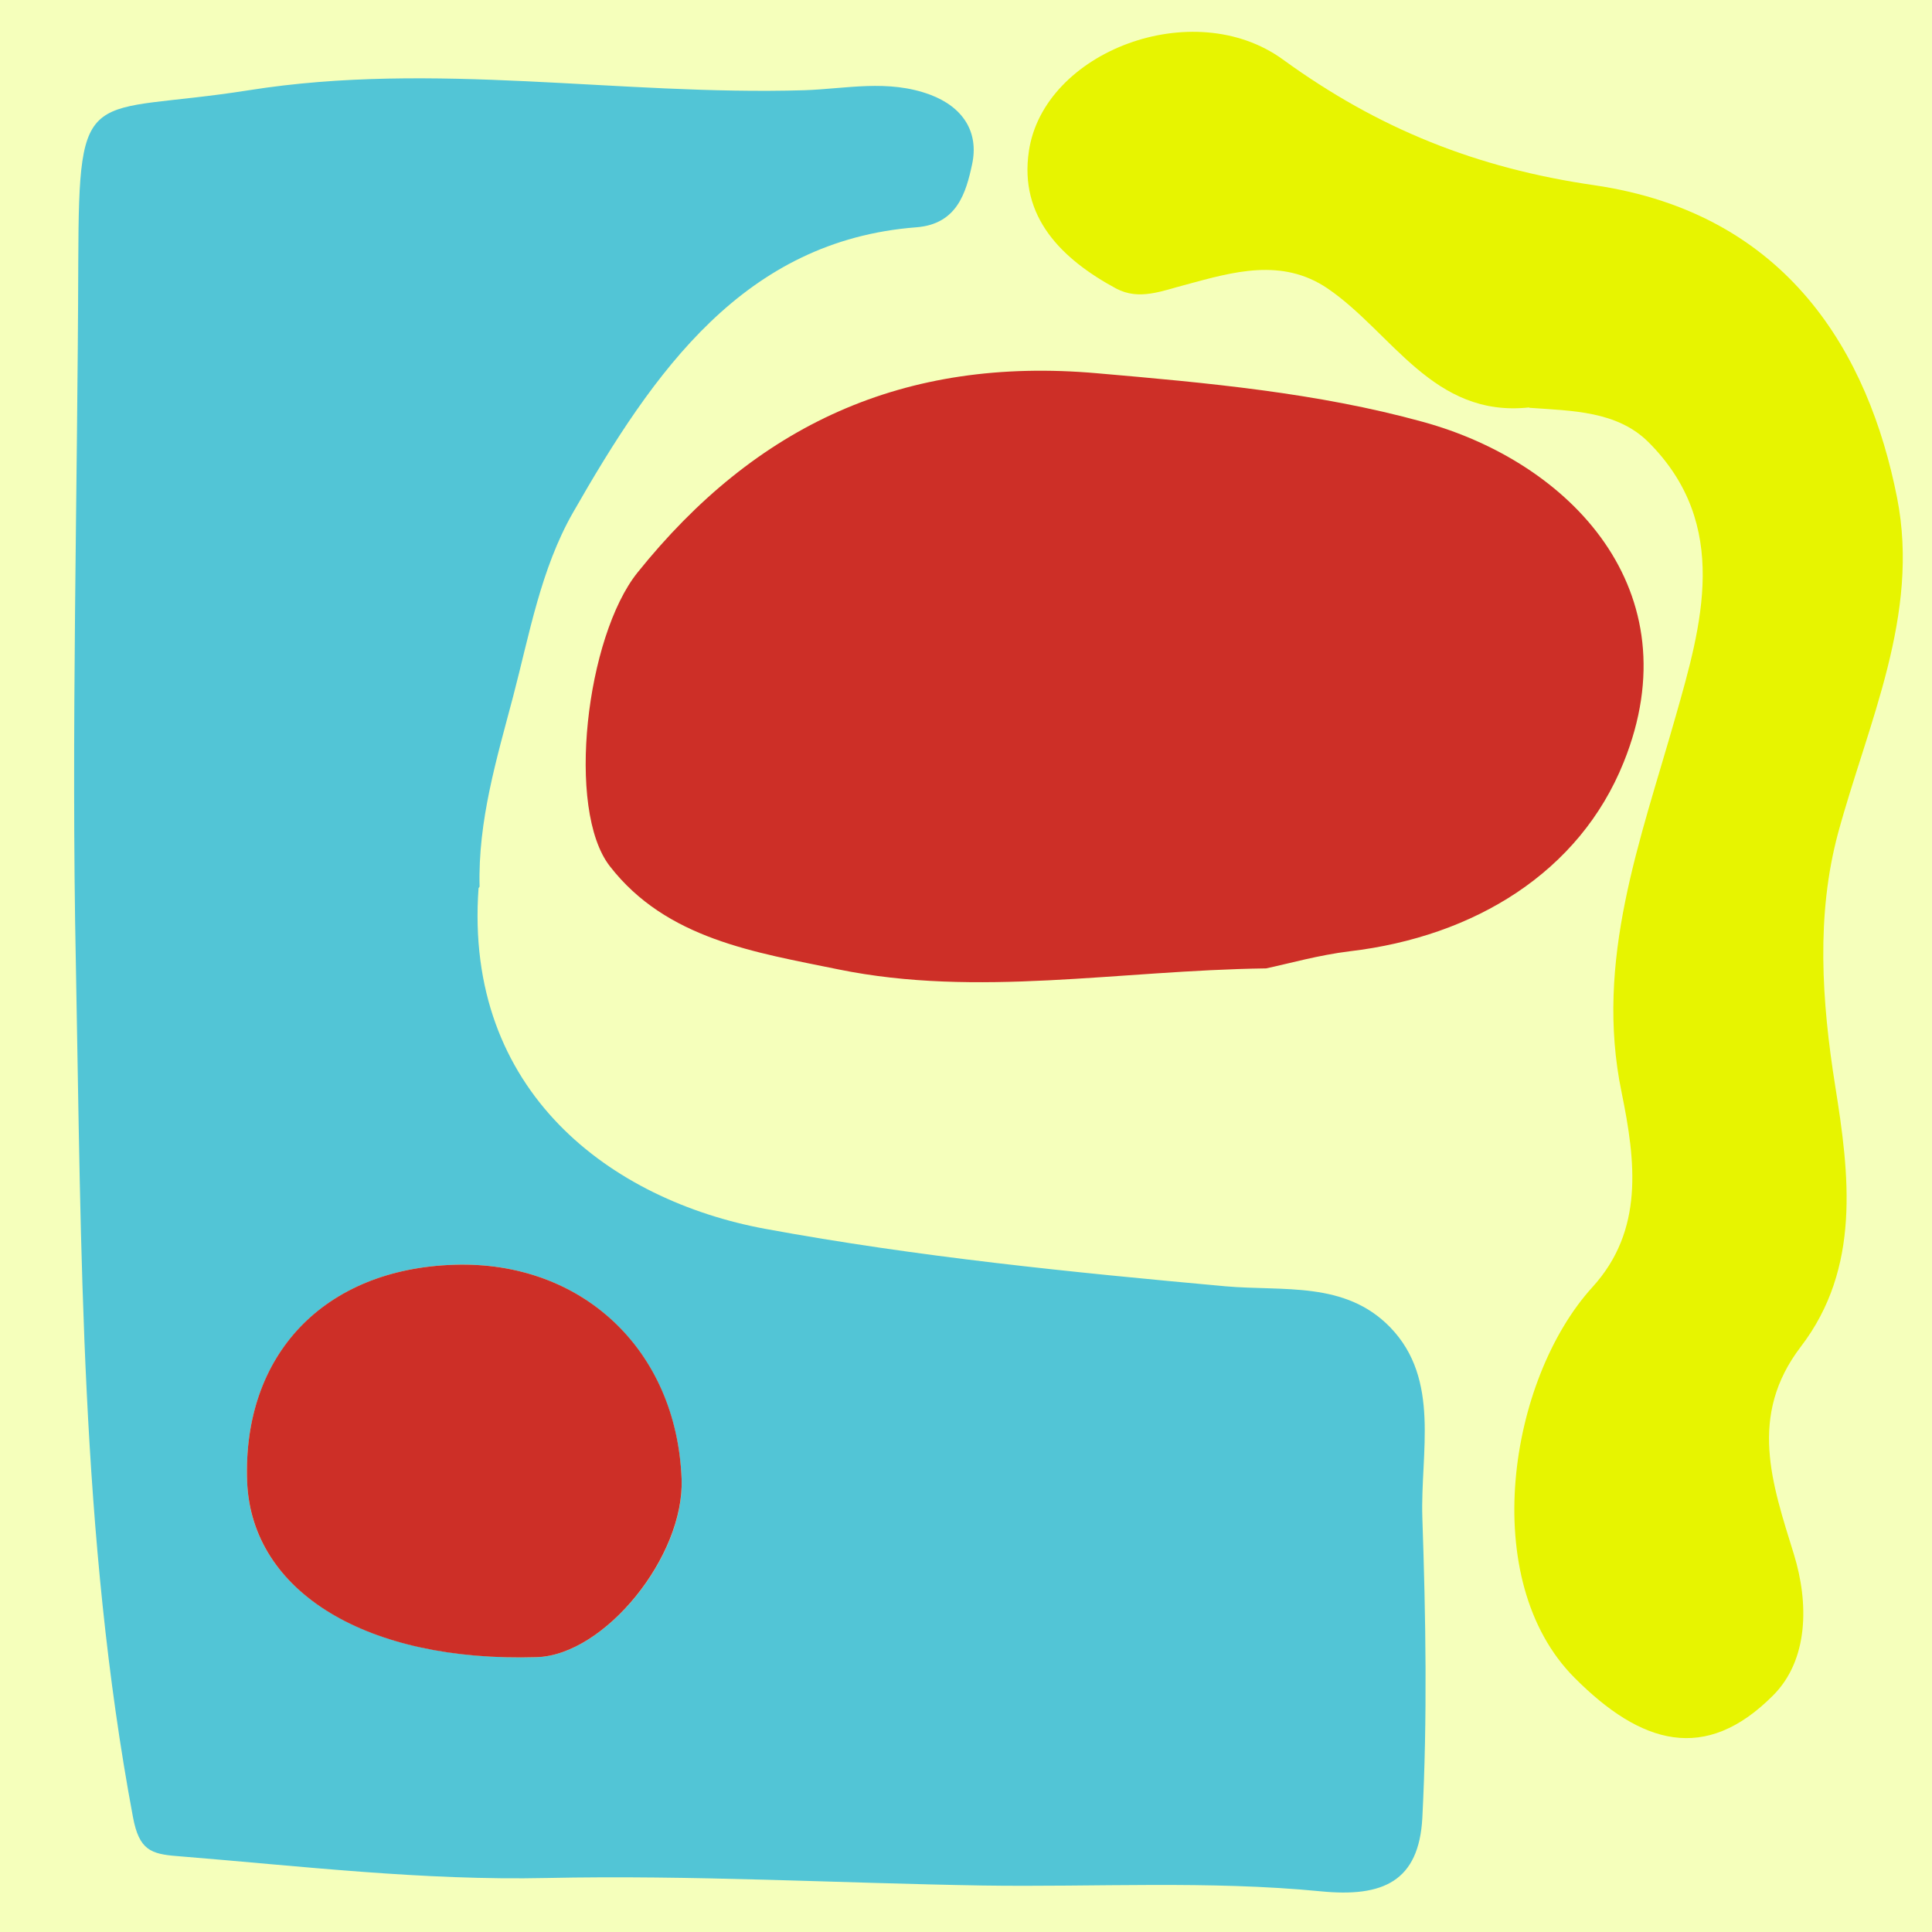
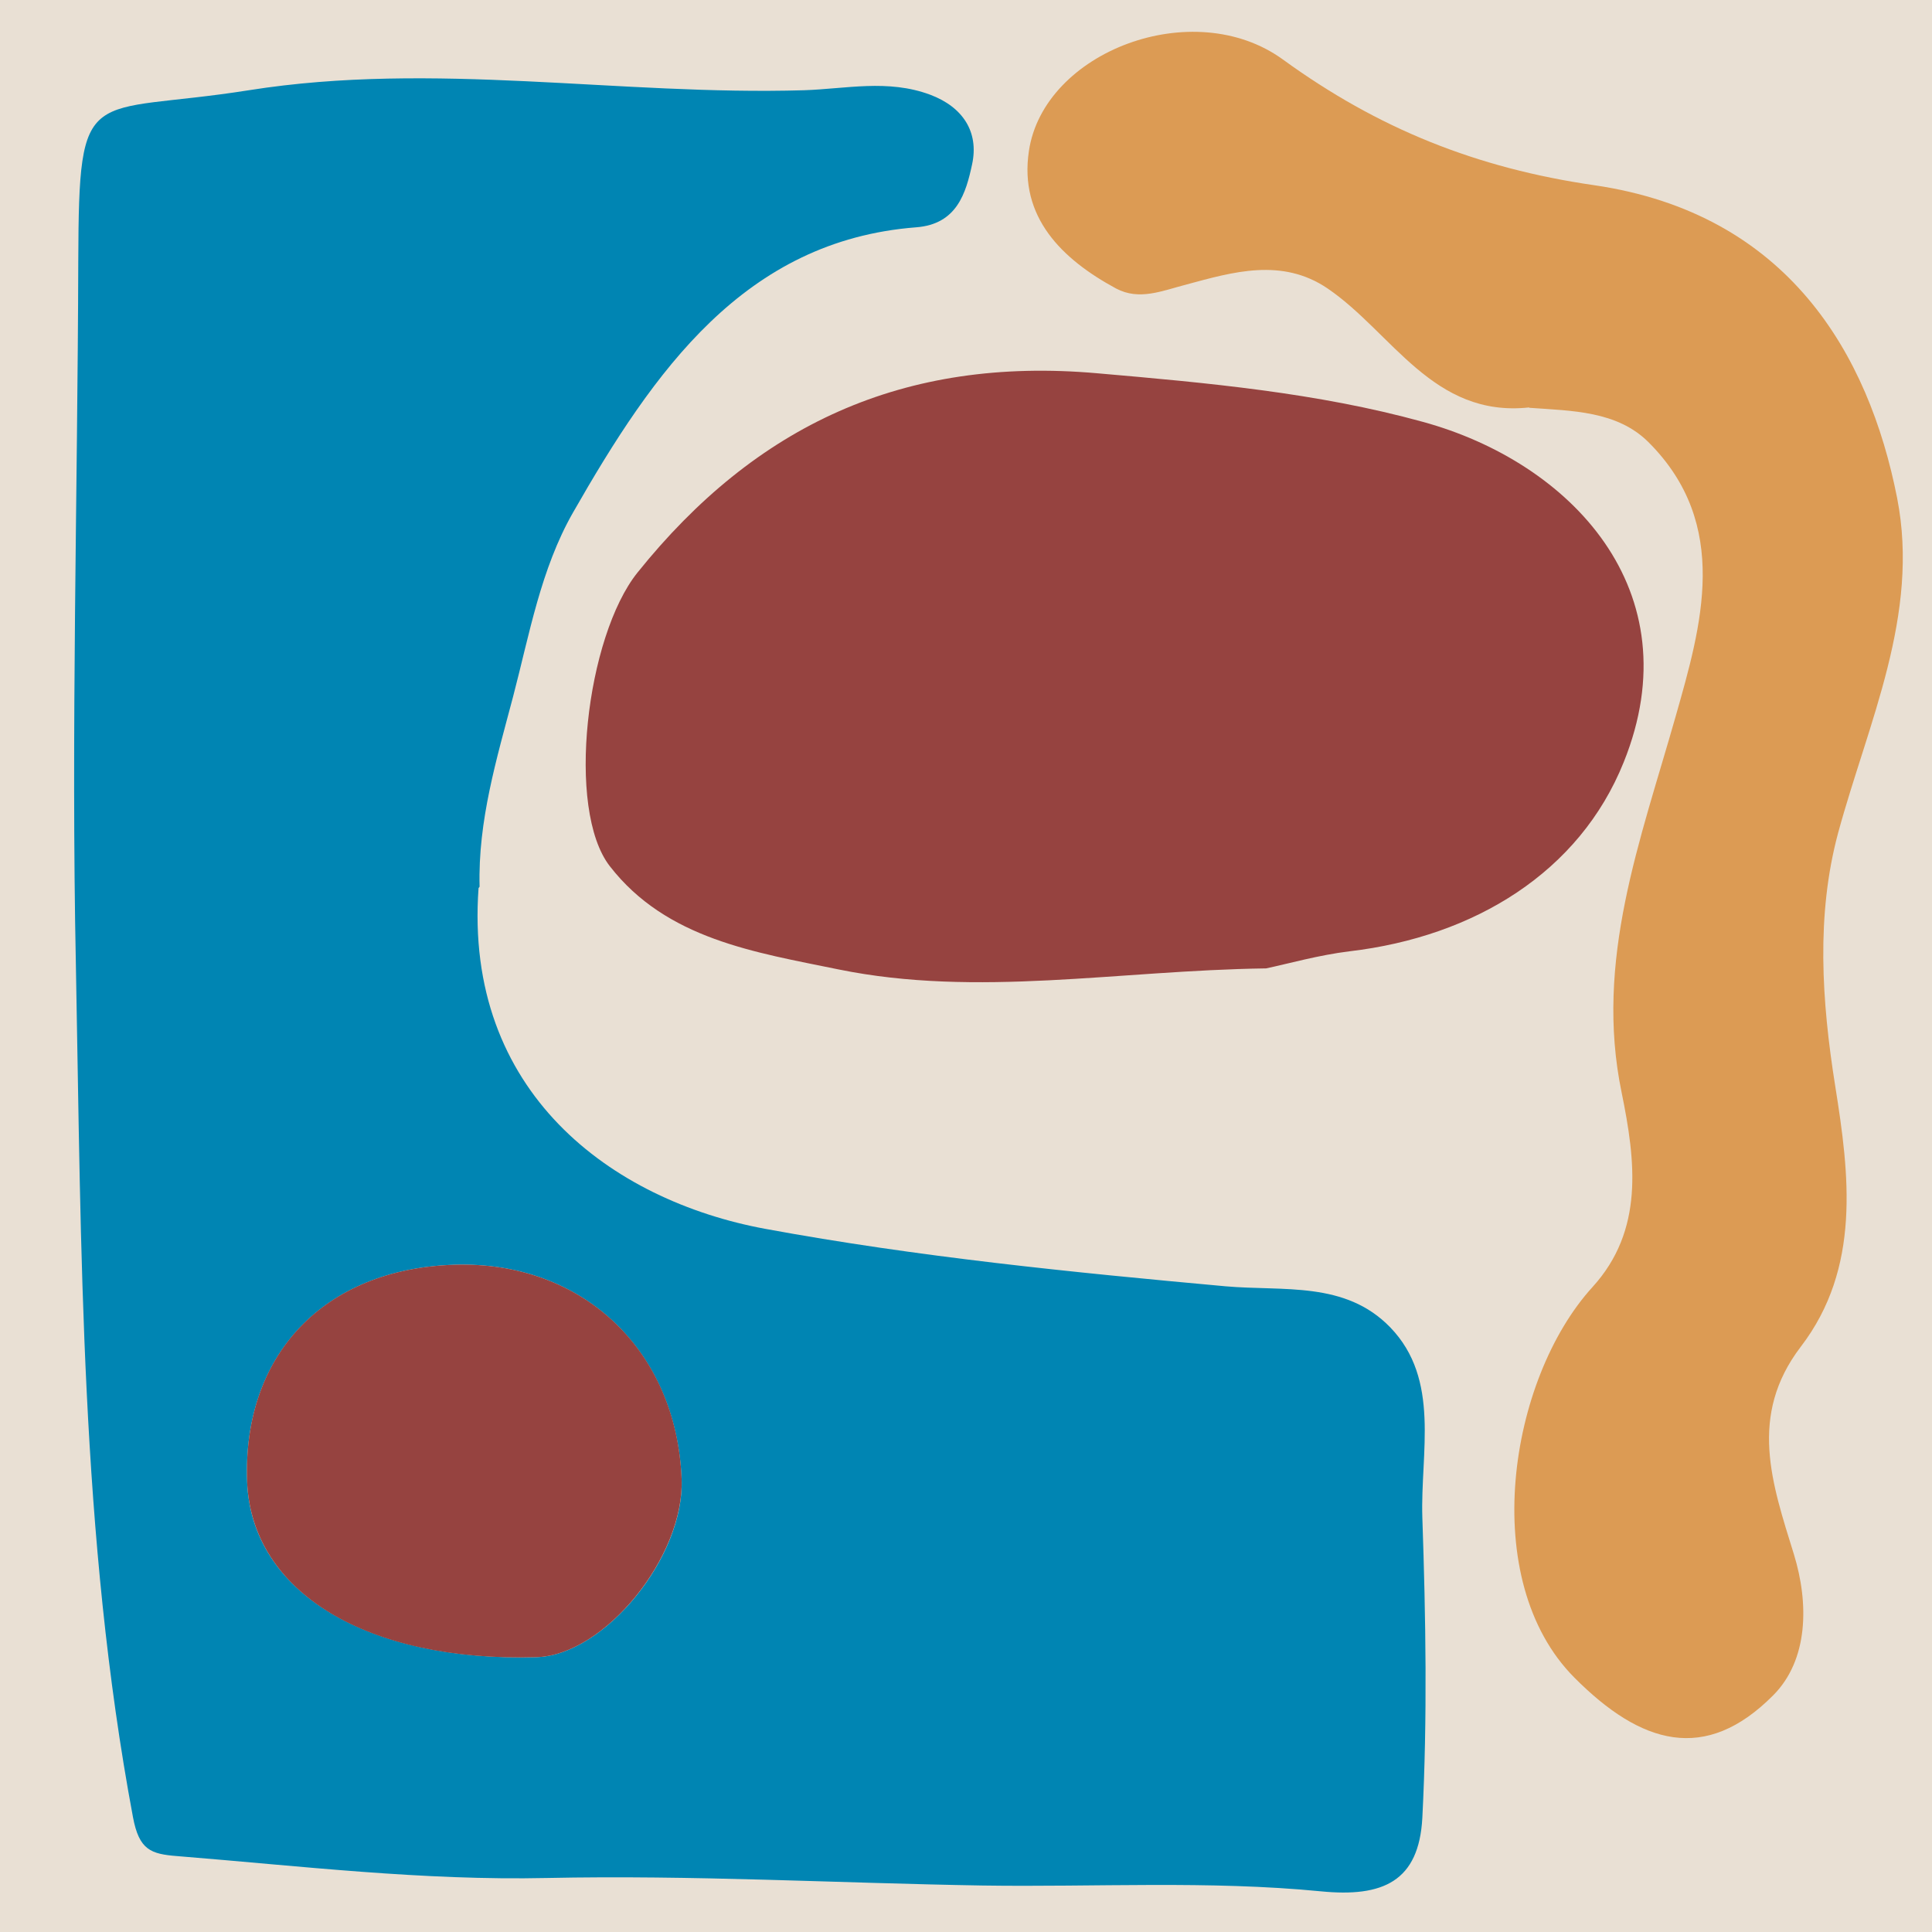
- <svg xmlns="http://www.w3.org/2000/svg" id="Layer_1" version="1.1" viewBox="0 0 565.2 565.2">
-   <defs>
-     <style>
-       .st0 {
-         fill: #52c5d6;
-       }
- 
-       .st0, .st1, .st2 {
-         fill-rule: evenodd;
-       }
- 
-       .st1 {
-         fill: #e7f400;
-       }
- 
-       .st2 {
-         fill: #cd2f27;
-       }
- 
-       .st3 {
-         fill: #f5ffbb;
-       }
-     </style>
-   </defs>
-   <rect class="st3" x="-.8" y="-.8" width="566.9" height="566.9" />
-   <path class="st0" d="M140,259.8c-4.3,59.7,38.9,91.4,83.9,99.7,44.5,8.2,89.6,12.7,134.6,16.8,17,1.5,35-1.6,48.2,12,14.8,15.3,8.8,36.7,9.4,55.6,1,29.3,1.5,58.7,0,87.9-1,18.6-11.5,23.3-29.7,21.5-32.8-3.2-66-1.2-99-1.7-42.5-.7-85-3.1-127.4-2.2-36.3.8-72.1-3.5-108.1-6.4-7.8-.6-11.2-1.8-13-11.4-15.4-82.3-15.1-165.9-16.7-249.2-1.4-68.7.5-137.4.7-206.2.2-53,2.4-42.3,49.9-49.8,54.2-8.6,108.3,1.6,162.4,0,12.3-.4,24.5-3.3,36.9,1.3,9.6,3.6,14.3,10.9,12.3,20.3-1.8,8.4-4.4,17.6-16.4,18.5-50.2,3.9-76.7,42-100.4,83.5-9.4,16.5-12.7,35.5-17.5,53.8-4.8,18.2-10.3,36.3-9.8,55.6ZM132.9,370c-38.1,1.2-62,26.4-60.6,63.5,1.2,32.2,35.1,52.7,84.7,51.3,19.9-.6,43.4-29.5,42.4-52.2-1.6-37.8-29.2-63.8-66.5-62.6Z" />
-   <path class="st2" d="M370.3,283.3c-43.3.6-84.3,8.6-125,.3-24.3-5-50.3-8.8-66.9-30.2-12.9-16.6-6.9-67.2,8.1-85.9,34.6-43.1,77.8-63.3,134.5-58.3,32.2,2.8,64.4,5.7,95.2,14.2,43.2,11.8,79.1,49.3,58.8,99.6-12.9,32.1-43.6,51-80.2,55.3-9,1.1-17.8,3.6-24.4,5Z" />
-   <path class="st1" d="M447.3,119.2c-28.1,3-40-21.9-58.9-34.8-13.4-9.1-27.8-4.8-41.2-1.2-7.3,1.9-13.9,4.8-20.7,1.2-15.9-8.6-28.4-20.9-25.5-40.2,4.3-29.1,48.1-45.8,74.3-26.8,27.8,20.2,56.6,31.8,91.2,36.8,56.5,8.3,80.2,49.3,88.5,91.5,6.7,34.2-8.5,65.7-17.3,98.1-6.4,23.9-4.8,48.9-.8,74,4.1,25.7,7.6,53.1-10.1,76.2-15.4,20.2-8.4,40-2,60.7,4.4,14.3,4.3,30.9-6.1,41.3-19.8,19.9-38.6,14.4-58.1-5.2-28.4-28.5-19.3-87.3,5.3-114.3,15.1-16.6,12.6-36.8,8.5-56.9-8-38.6,5.5-73.7,15.8-110,7.5-26.4,16.3-56.1-8-80.3-9.2-9.1-22.3-9.1-34.8-10Z" />
-   <path class="st2" d="M132.9,370c37.3-1.2,65,24.8,66.5,62.6.9,22.7-22.5,51.6-42.4,52.2-49.6,1.5-83.4-19-84.7-51.3-1.4-37.2,22.5-62.3,60.6-63.5Z" />
+ <svg xmlns="http://www.w3.org/2000/svg" viewBox="0 0 565.2 565.2">
+   <g id="zone-1" data-color-id="WT000">
+     <rect class="st3" x="-.8" y="-.8" width="566.9" height="566.9" fill="#e9e0d4" />
+   </g>
+   <g id="zone-2" data-color-id="GN003">
+   </g>
+   <g id="zone-3" data-color-id="BL002">
+     <path class="st0" d="M140,259.8c-4.3,59.7,38.9,91.4,83.9,99.7,44.5,8.2,89.6,12.7,134.6,16.8,17,1.5,35-1.6,48.2,12,14.8,15.3,8.8,36.7,9.4,55.6,1,29.3,1.5,58.7,0,87.9-1,18.6-11.5,23.3-29.7,21.5-32.8-3.2-66-1.2-99-1.7-42.5-.7-85-3.1-127.4-2.2-36.3.8-72.1-3.5-108.1-6.4-7.8-.6-11.2-1.8-13-11.4-15.4-82.3-15.1-165.9-16.7-249.2-1.4-68.7.5-137.4.7-206.2.2-53,2.4-42.3,49.9-49.8,54.2-8.6,108.3,1.6,162.4,0,12.3-.4,24.5-3.3,36.9,1.3,9.6,3.6,14.3,10.9,12.3,20.3-1.8,8.4-4.4,17.6-16.4,18.5-50.2,3.9-76.7,42-100.4,83.5-9.4,16.5-12.7,35.5-17.5,53.8-4.8,18.2-10.3,36.3-9.8,55.6ZM132.9,370c-38.1,1.2-62,26.4-60.6,63.5,1.2,32.2,35.1,52.7,84.7,51.3,19.9-.6,43.4-29.5,42.4-52.2-1.6-37.8-29.2-63.8-66.5-62.6Z" fill="#0085b3" />
+   </g>
+   <g id="zone-4" data-color-id="RD001">
+     <path class="st2" d="M370.3,283.3c-43.3.6-84.3,8.6-125,.3-24.3-5-50.3-8.8-66.9-30.2-12.9-16.6-6.9-67.2,8.1-85.9,34.6-43.1,77.8-63.3,134.5-58.3,32.2,2.8,64.4,5.7,95.2,14.2,43.2,11.8,79.1,49.3,58.8,99.6-12.9,32.1-43.6,51-80.2,55.3-9,1.1-17.8,3.6-24.4,5Z" fill="#964340" />
+     <path class="st2" d="M132.9,370c37.3-1.2,65,24.8,66.5,62.6.9,22.7-22.5,51.6-42.4,52.2-49.6,1.5-83.4-19-84.7-51.3-1.4-37.2,22.5-62.3,60.6-63.5Z" fill="#964340" />
+   </g>
+   <g id="zone-5" data-color-id="YL001">
+     <path class="st1" d="M447.3,119.2c-28.1,3-40-21.9-58.9-34.8-13.4-9.1-27.8-4.8-41.2-1.2-7.3,1.9-13.9,4.8-20.7,1.2-15.9-8.6-28.4-20.9-25.5-40.2,4.3-29.1,48.1-45.8,74.3-26.8,27.8,20.2,56.6,31.8,91.2,36.8,56.5,8.3,80.2,49.3,88.5,91.5,6.7,34.2-8.5,65.7-17.3,98.1-6.4,23.9-4.8,48.9-.8,74,4.1,25.7,7.6,53.1-10.1,76.2-15.4,20.2-8.4,40-2,60.7,4.4,14.3,4.3,30.9-6.1,41.3-19.8,19.9-38.6,14.4-58.1-5.2-28.4-28.5-19.3-87.3,5.3-114.3,15.1-16.6,12.6-36.8,8.5-56.9-8-38.6,5.5-73.7,15.8-110,7.5-26.4,16.3-56.1-8-80.3-9.2-9.1-22.3-9.1-34.8-10Z" fill="#dc9b54" />
+   </g>
</svg>
